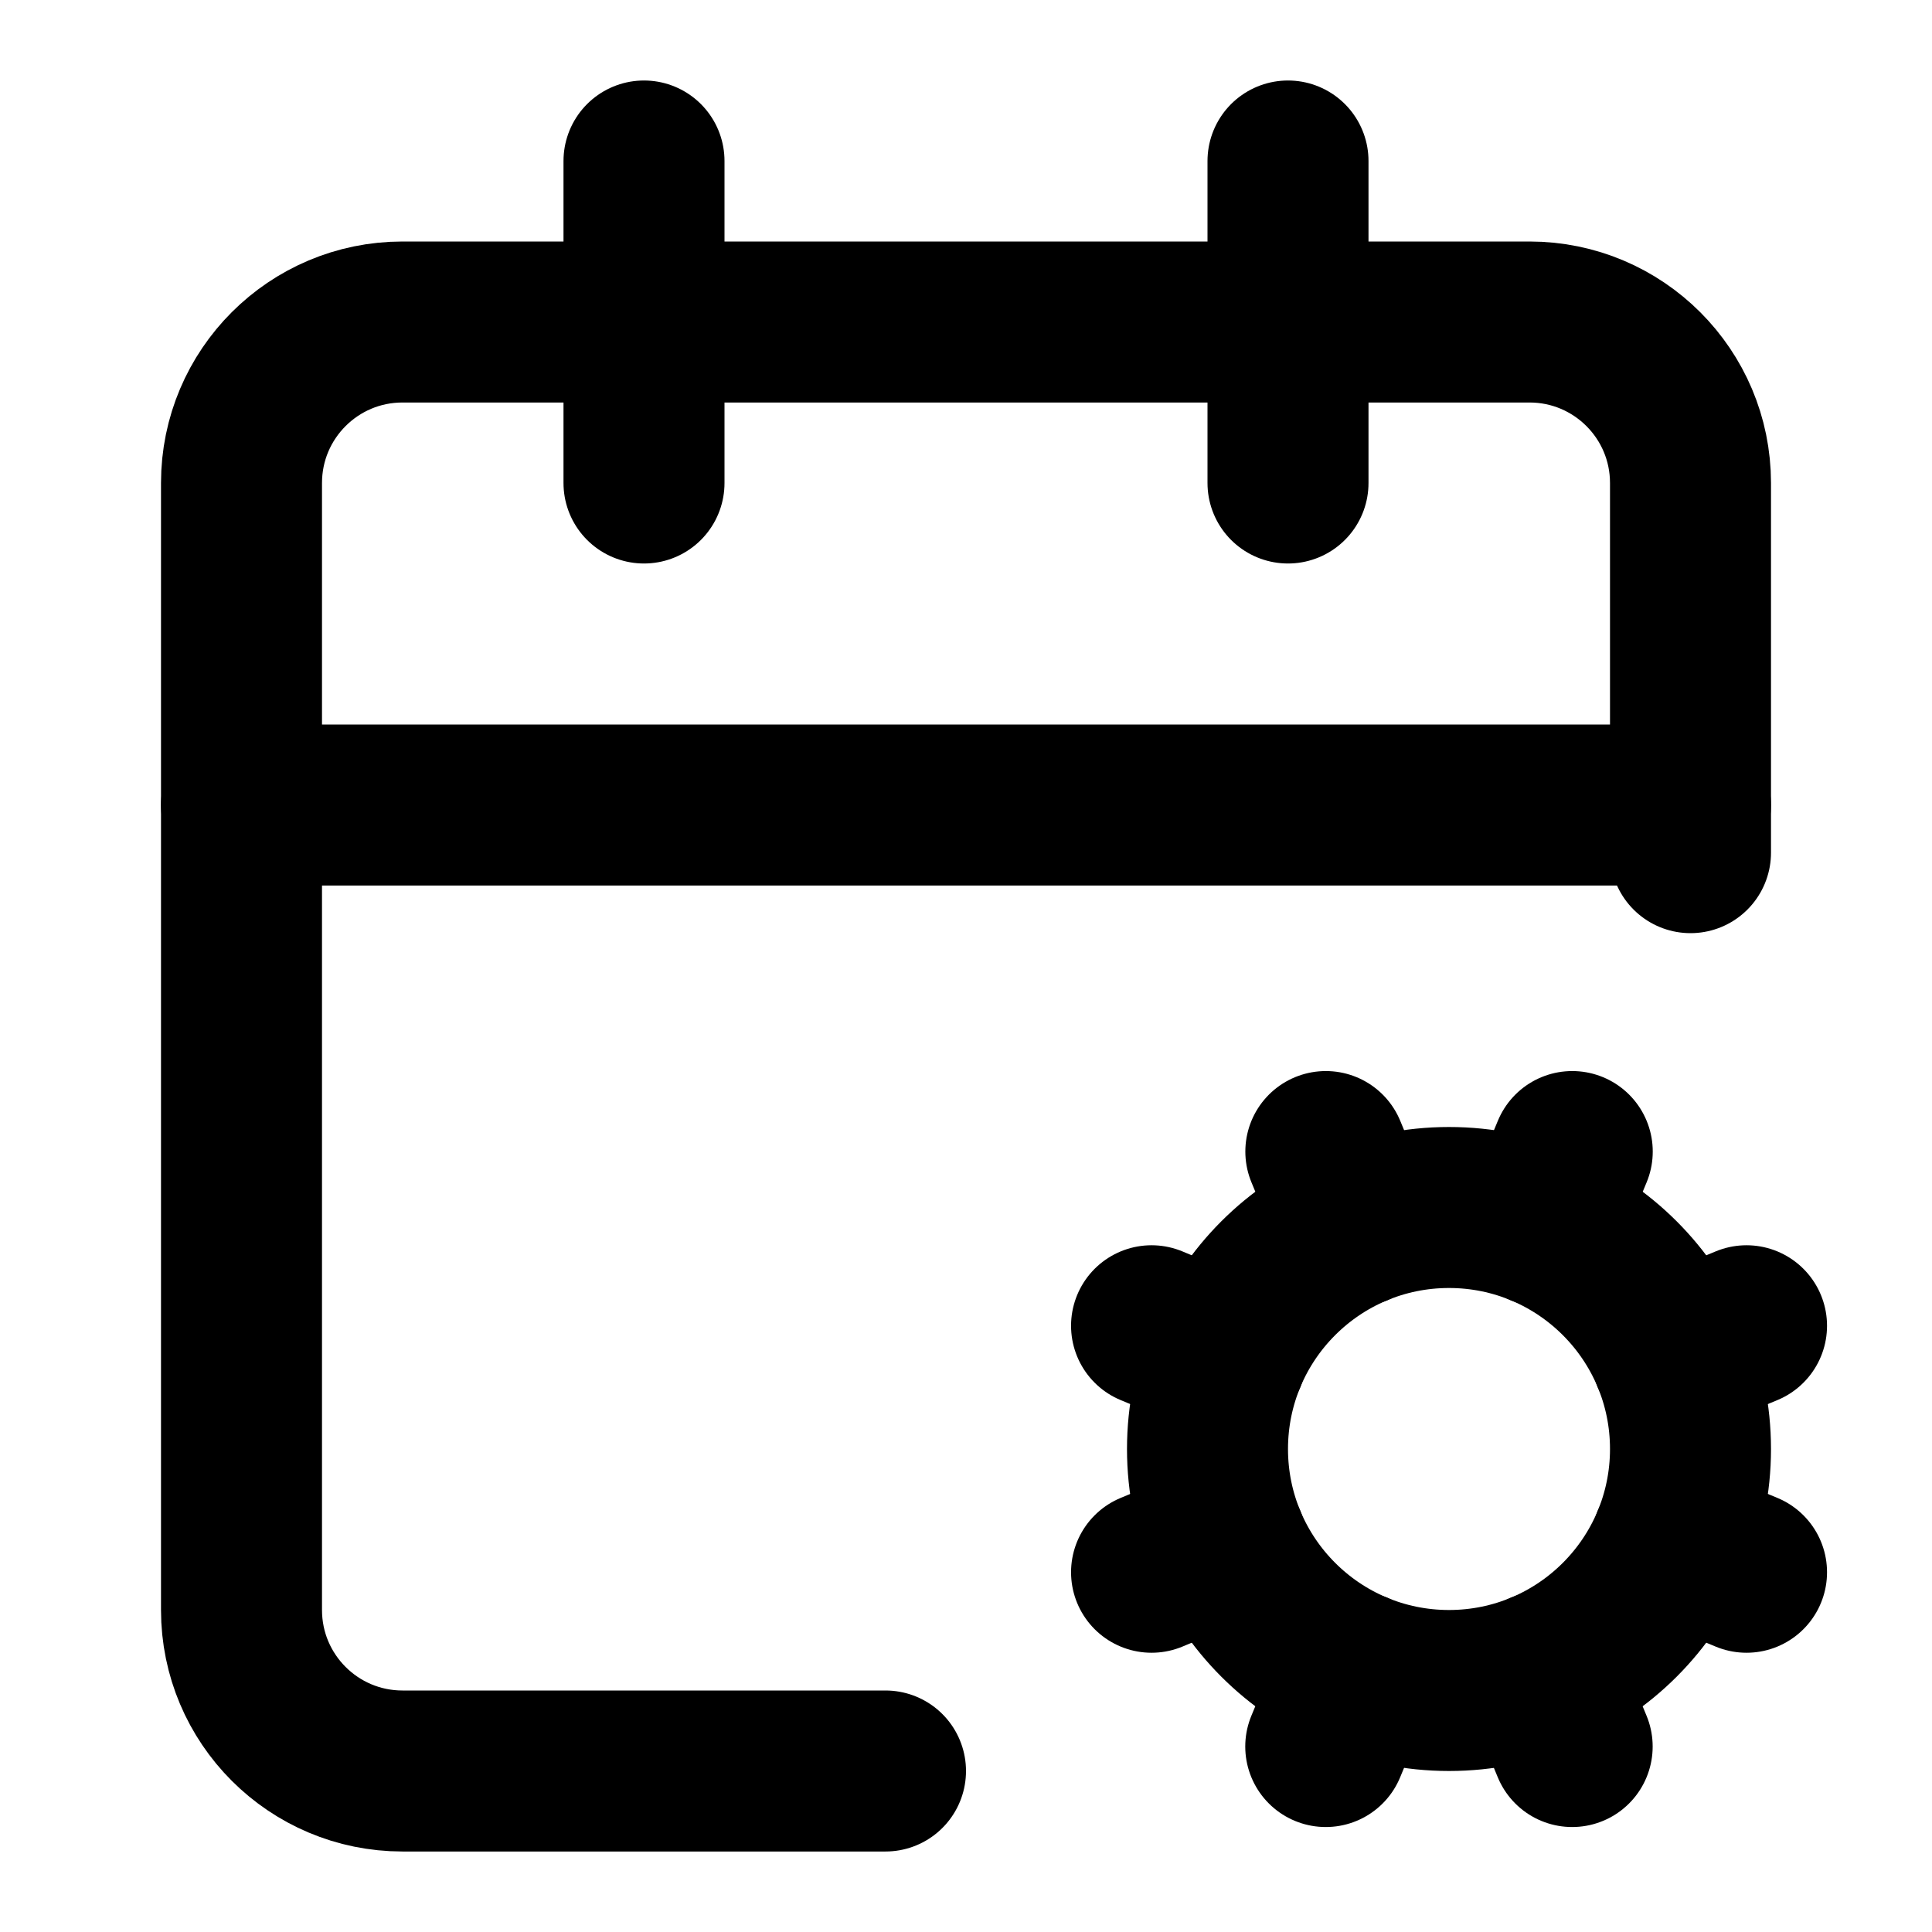
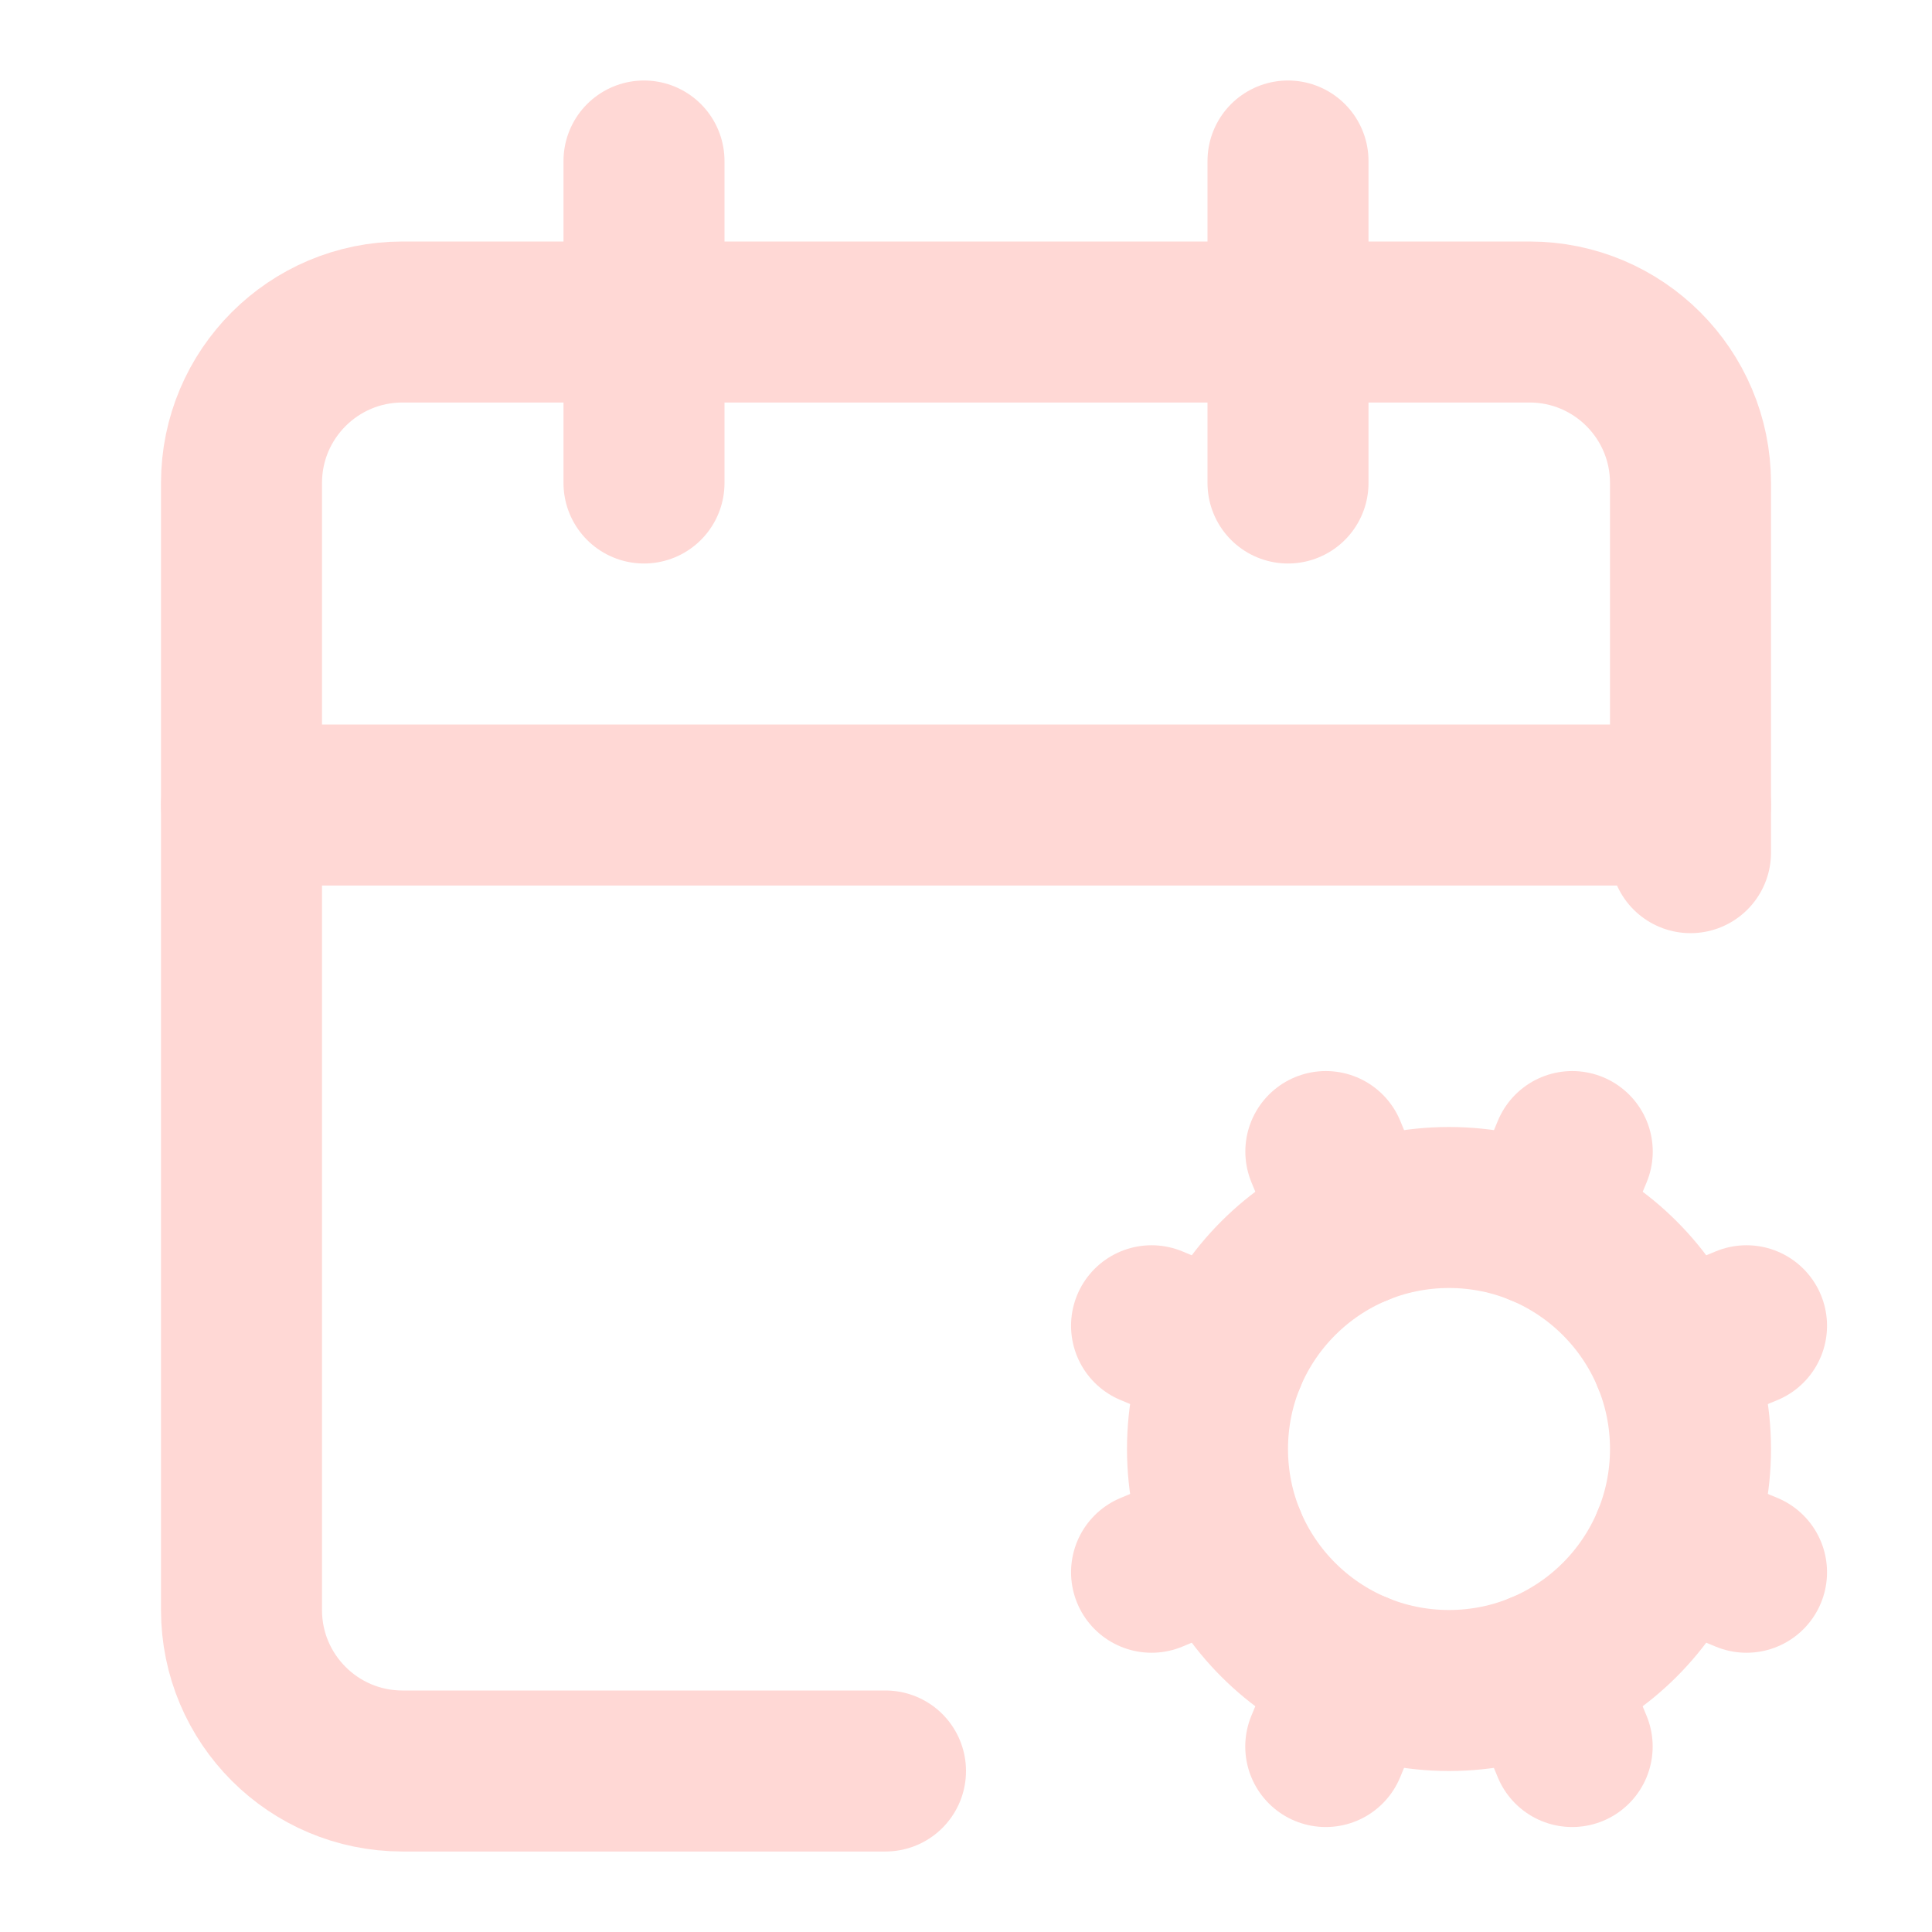
- <svg xmlns="http://www.w3.org/2000/svg" width="24" height="24" viewBox="0 0 24 24" fill="none" stroke="currentColor" stroke-width="2" stroke-linecap="round" stroke-linejoin="round" class="lucide lucide-calendar-cog-icon lucide-calendar-cog">
+ <svg xmlns="http://www.w3.org/2000/svg" width="24" height="24" viewBox="0 0 24 24" fill="none" stroke="#ffd8d5" stroke-width="2" stroke-linecap="round" stroke-linejoin="round" class="lucide lucide-calendar-cog-icon lucide-calendar-cog">
  <path d="m15.228 16.852-.923-.383" />
  <path d="m15.228 19.148-.923.383" />
  <path d="M16 2v4" />
  <path d="m16.47 14.305.382.923" />
  <path d="m16.852 20.772-.383.924" />
  <path d="m19.148 15.228.383-.923" />
  <path d="m19.53 21.696-.382-.924" />
  <path d="m20.772 16.852.924-.383" />
  <path d="m20.772 19.148.924.383" />
  <path d="M21 10.592V6a2 2 0 0 0-2-2H5a2 2 0 0 0-2 2v14a2 2 0 0 0 2 2h6" />
  <path d="M3 10h18" />
  <path d="M8 2v4" />
  <circle cx="18" cy="18" r="3" />
</svg>
